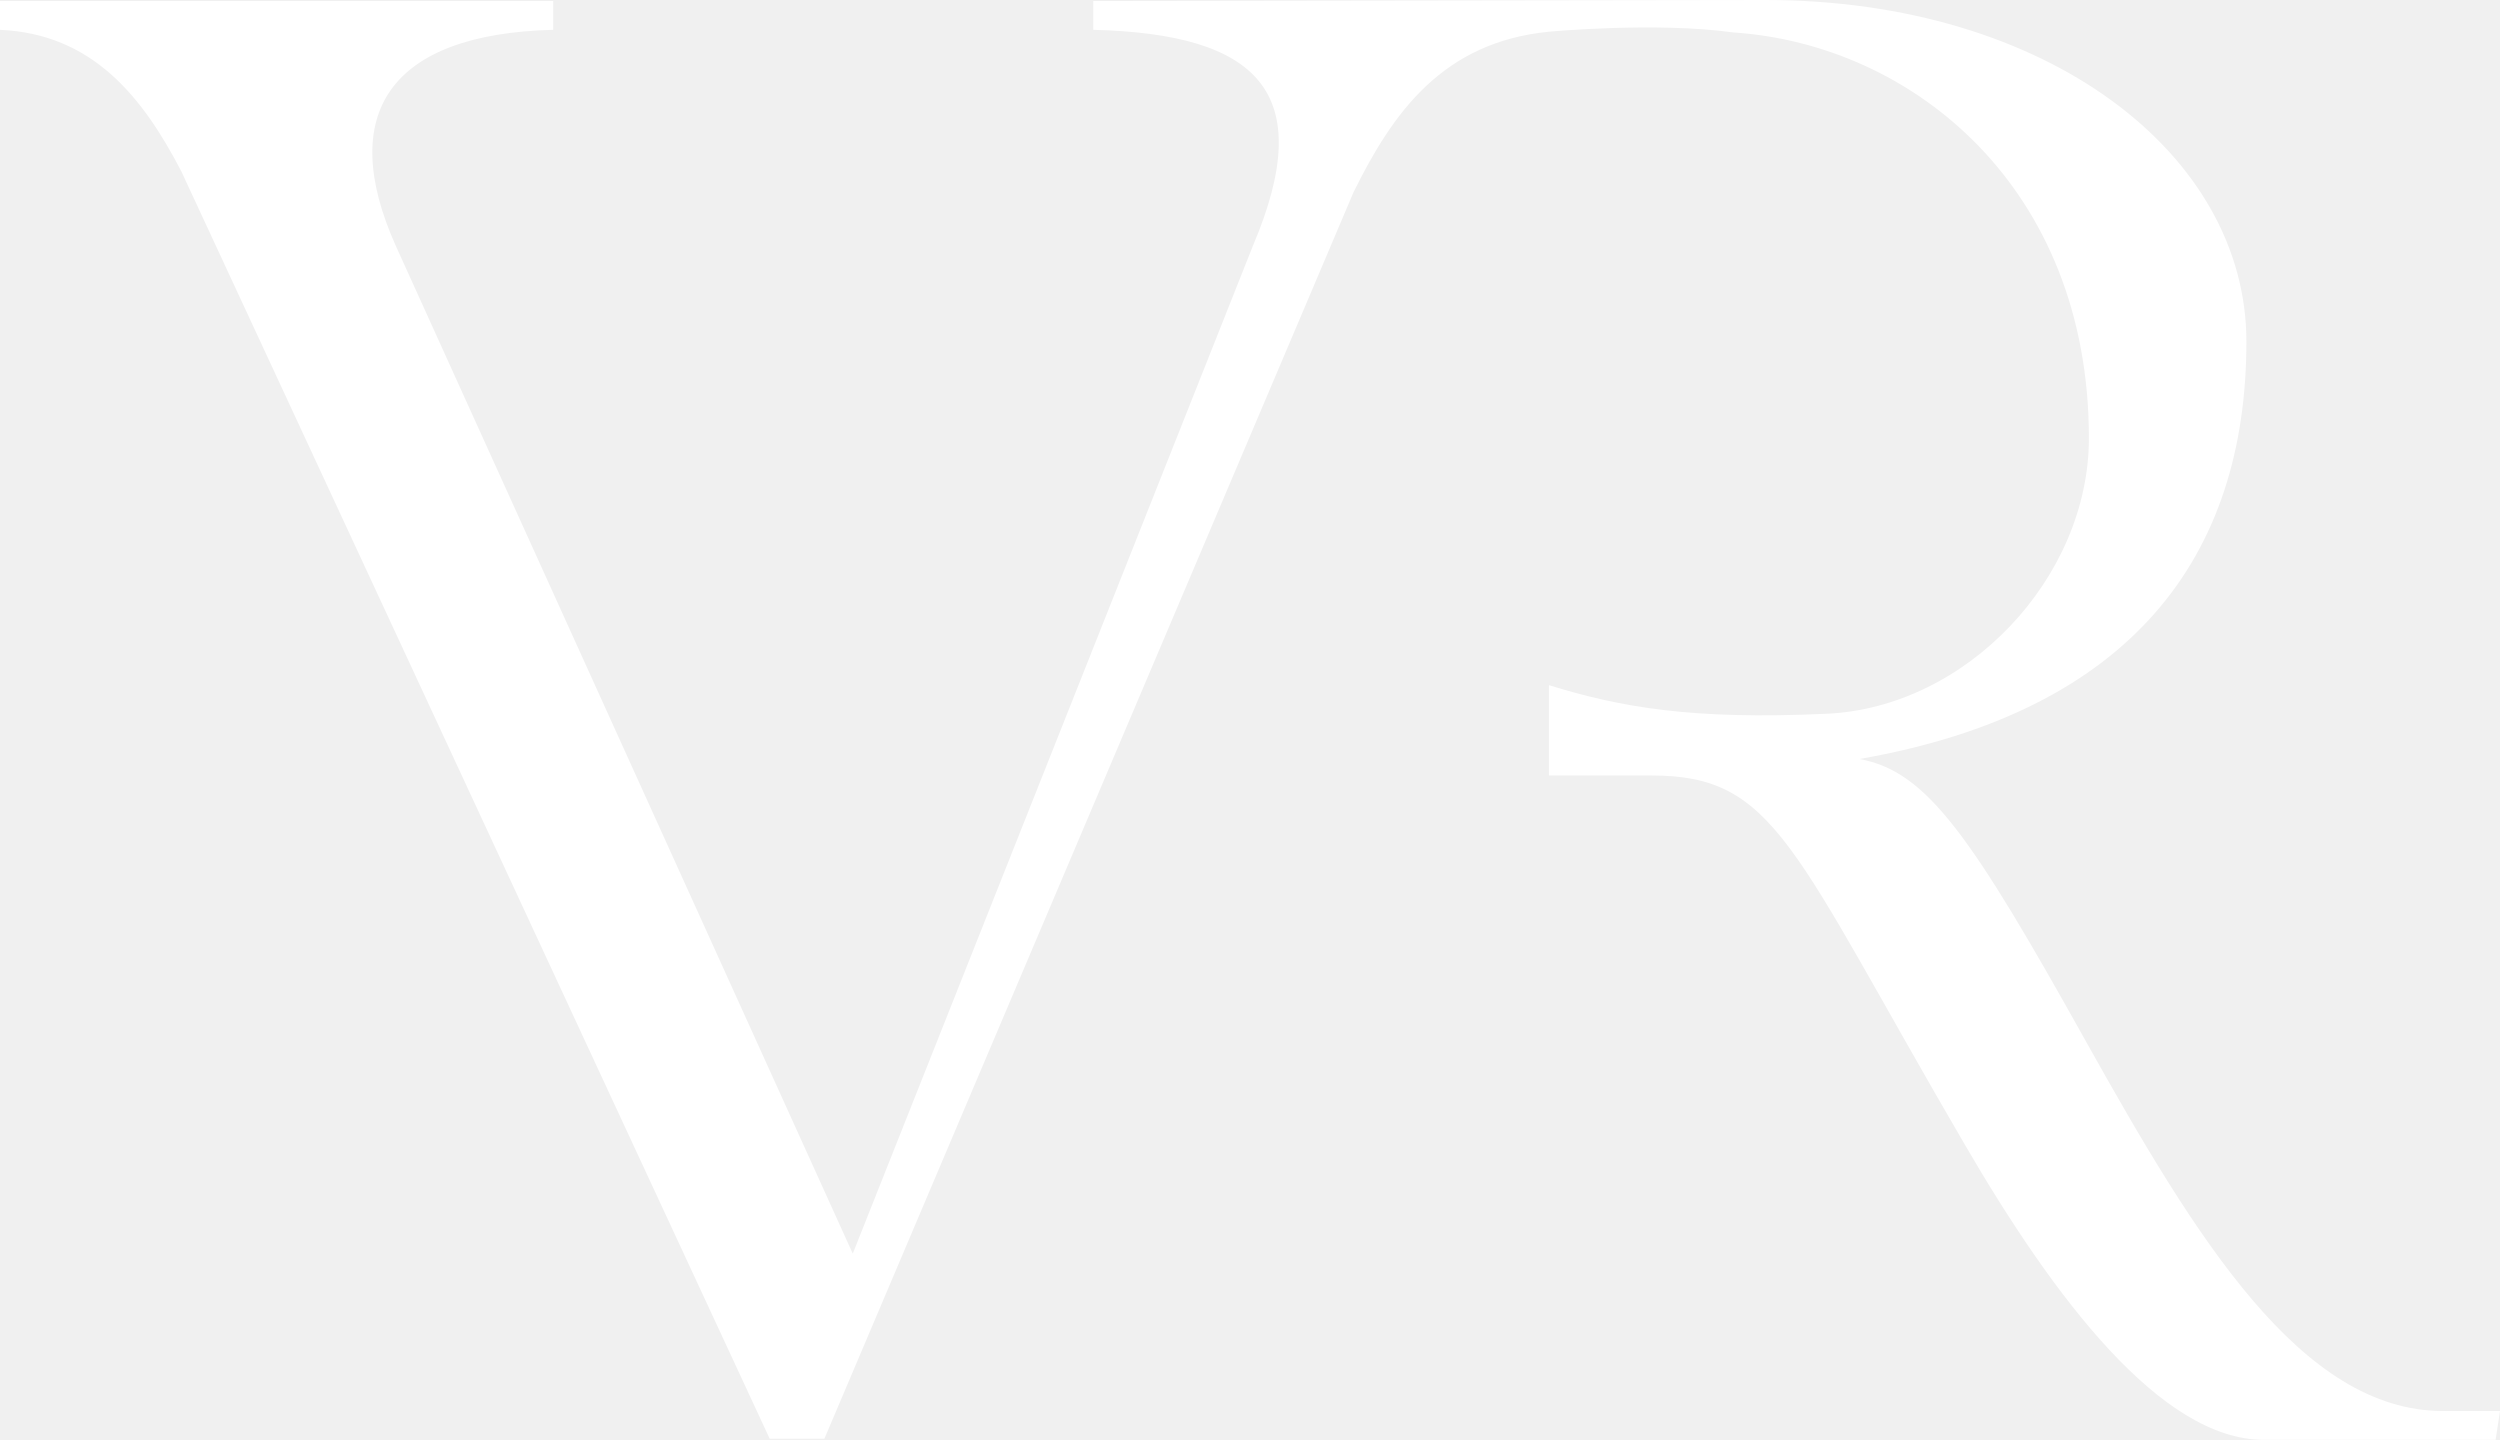
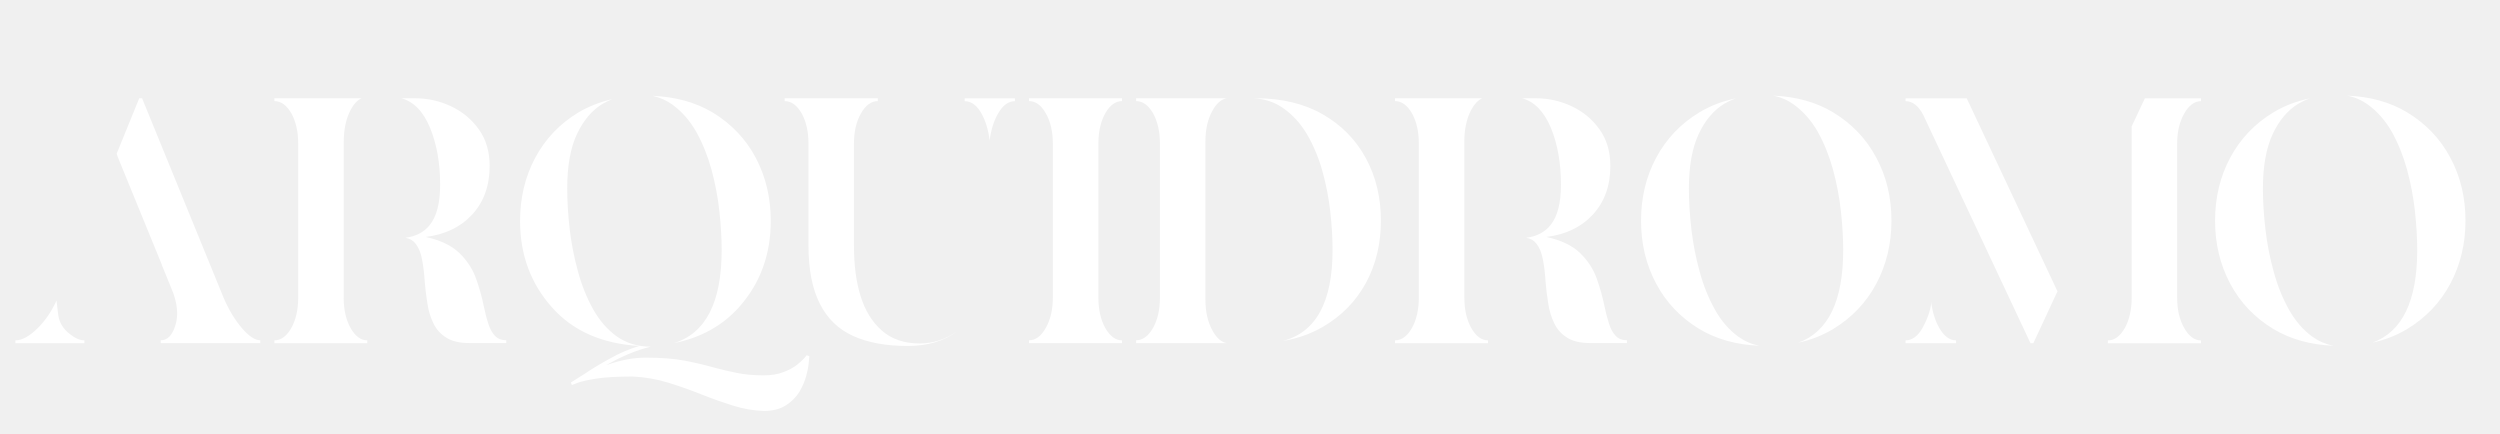
- <svg xmlns="http://www.w3.org/2000/svg" version="1.1" id="Livello_1" x="0px" y="0px" viewBox="0 0 609.52 351.03" style="enable-background:new 0 0 609.52 351.03;" xml:space="preserve">
+ <svg xmlns="http://www.w3.org/2000/svg" version="1.1" id="Layer_1" x="0px" y="0px" viewBox="0 0 3600 624" style="enable-background:new 0 0 3600 624;" xml:space="preserve">
  <style type="text/css">
	.st0{fill:#FFFFFF;}
</style>
-   <path class="st0" d="M207.91,305.64L96.49,59.92C82.1,27.83,94.89,8.27,134.87,7.27V0.25H0v7.02c22.39,1,34.65,16.05,44.25,34.6  l143.41,308.91h13.33L329.99,46.89c9.62-19.53,21.82-36.62,47.67-39.16c0,0,26.04-2.45,44.94,0.18  c43.62,2.88,86.69,37.73,86.69,98.91c0,34.1-29.86,65.69-63.98,67.2c-32.93,1.53-50.36-1.62-67.66-6.97v22.02h25.01  c30.39,0,34.12,17.55,76.24,89.76c21.86,37.61,47.98,72.21,73.04,72.21h38.38h18.13l1.07-7.02h-13.86  c-34.65,0-60.24-42.13-86.89-89.76c-28.26-50.65-38.92-66.2-55.44-69.21c66.1-11.53,94.36-49.14,94.36-101.79  C547.68,37.61,499.17,0,430.4,0L266.55,0.25v7.02c39.98,1,54.91,15.04,38.92,52.66" />
+   <g id="XMLID_1_">
+     <path id="XMLID_3_" class="st0" d="M83.6,451.5c1.2,12.2,7.1,22.3,17.8,30.2c7.1,5.6,13.8,8.4,20.1,8.4v4.1H22.2v-4.1   c9.5,0,20.2-5.8,32-17.5c11-10.8,20.1-24.1,27.2-39.9L83.6,451.5z M168,221.3l32.5-79.8h4.1l117.4,287.3   c7.5,17.4,16.3,32,26.4,43.7c10,11.7,18.8,17.5,26.4,17.5v4.1H231.5v-4.1c9.5,0,16.4-6.9,20.8-20.8c1.9-5.8,2.8-11.8,2.8-18   c0-9.1-1.9-19.1-5.8-29.7l-14.7-36.1l-1.8-4.1h0.3l-63.3-154.7L168,221.3z" />
+     <path id="XMLID_6_" class="st0" d="M494.9,428.6c0,17.3,3.3,31.8,9.9,43.7c6.8,11.9,14.8,17.8,24.1,17.8v4.1H395.1v-4.1   c9.5,0,17.6-5.9,24.4-17.8c6.6-11.9,9.9-26.4,9.9-43.7V206.8c0-17.3-3.3-31.8-9.9-43.7c-6.8-11.7-14.9-17.5-24.4-17.5v-4.1h125.5   c-5.9,2.7-11.2,8.3-15.7,16.8c-6.6,12.5-9.9,27.9-9.9,46.2V428.6z M578,141.5h19.6c18.1,0,35.3,3.8,51.6,11.4   c16.6,7.8,30.1,19,40.4,33.5c10.3,14.4,15.5,31.9,15.5,52.6c0,28.5-8.4,51.7-25.1,69.9c-16.8,18.1-39.1,28.9-67.1,32.3   c21.2,4.6,37.3,12.3,48.5,23.1c11.2,10.8,19.2,23.1,24.1,36.8c4.9,13.7,8.6,27.1,11.2,40.1c1.9,9.1,4,17.4,6.4,24.6   c2.2,7.3,5.3,13.1,9.4,17.5c3.9,4.4,9.4,6.6,16.5,6.6v4.1H676c-14.2,0-25.4-2.6-33.5-7.9c-8.3-5.2-14.5-12.2-18.5-20.8   c-4.2-8.6-7.1-18.2-8.6-28.7c-1.7-10.5-3-20.9-3.8-31.2c-0.7-11.3-1.9-21.8-3.8-31.5c-1.7-9.5-4.8-17.2-9.4-23.1   c-3.6-4.6-8.5-7.4-14.7-8.4c15.1-1.9,26.8-8,35.1-18.3c10-12.4,15-31.8,15-58.2c0-30.8-4.8-58.1-14.5-81.8   C609.5,160.5,595.7,146.3,578,141.5z" />
+     <path id="XMLID_9_" class="st0" d="M936.9,499.2c-20.7,5.1-42,14-64,26.7c20.2-7.3,38.9-10.9,56.4-10.9c22.4,0,41.2,1.4,56.4,4.3   c15.1,2.9,28.9,6.1,41.4,9.7c11,3,22.2,5.7,33.5,7.9c11.3,2.4,24.4,3.6,39.1,3.6c11,0,20.4-1.5,28.2-4.6   c7.8-2.9,14.2-6.3,19.3-10.2c4.9-3.9,8.5-7.2,10.9-9.9l3.6-4.3l3.8,1.5l-0.8,7.9c-0.3,5.2-1.5,11.9-3.6,19.8   c-2,7.8-5.3,15.6-9.9,23.4c-4.7,7.8-11.3,14.3-19.6,19.6c-8.3,5.4-19,8.1-32,8.1c-14.4-0.5-29-3-43.7-7.6   c-14.7-4.6-29.6-9.8-44.7-15.8c-15.9-6.4-32.2-12.2-48.8-17.3c-16.4-5.1-33.4-8-51.1-8.9c-22.4,0-39.9,1-52.6,3   c-12.7,2-21.7,4.1-26.9,6.1l-7.9,3h-0.3v0.3l-1.5-3.8l18.5-11.7c11.9-8,24.5-15.6,37.9-22.9c13.2-7.5,27.2-13.5,41.9-18   c-53.9-3.2-95.9-21.9-126-56.1c-30.3-34.2-45.5-75.5-45.5-124c0-33.4,7.3-63.7,21.8-90.9c14.6-27.3,35.3-49,62.2-65.3   c14.7-8.6,30.9-15,48.5-19.1c-4.6,1.9-9.1,4.1-13.5,6.6c-15.4,9.3-27.8,23.9-37.1,43.7c-9.3,19.8-14,45.9-14,78.2   c0,18.5,1.2,38.1,3.6,58.9c2.4,20.7,6.4,40.9,11.9,60.7c5.4,20,12.7,38.1,21.8,54.4s20.5,29.3,34,39.1   C902.4,494.3,918.4,499.2,936.9,499.2z M939.7,138c33,1.4,61.8,9.3,86.4,23.9c26.9,16.3,47.7,38,62.2,65.3   c14.4,27.3,21.6,57.6,21.6,90.9c0,47.9-14.8,88.9-44.5,122.9c-24.2,27.6-55.9,45.3-95,53.1c45.9-14.1,68.8-58.8,68.8-134.1   c0-17.1-1.1-35.7-3.3-55.9c-2.2-20.2-6-40.1-11.4-60c-5.4-19.6-12.7-37.7-21.8-54.1c-9.3-16.3-20.8-29.4-34.5-39.4   C959.8,144.6,950.4,140.4,939.7,138z" />
+     <path id="XMLID_12_" class="st0" d="M1378.4,476.9c-18.8,14.2-42.6,21.3-71.4,21.3c-31.2,0-57.4-4.8-78.7-14.5   c-21.2-9.7-37.1-25.1-47.8-46.5c-10.8-21.2-16.3-49.1-16.3-83.8V206.8c0-17.3-3.3-31.8-9.9-43.7c-6.8-11.7-14.9-17.5-24.4-17.5   v-4.1h134.1v4.1c-9.3,0-17.4,5.8-24.1,17.5c-6.8,11.9-10.2,26.4-10.2,43.7v146.6c0,28.6,3.2,53.1,9.7,73.4   c6.3,20.3,16.3,36.7,30.2,49c14.1,12.5,32.3,18.8,54.9,18.8C1343.7,494.6,1361.6,488.7,1378.4,476.9z M1425.1,202.3   c-1.9-15.2-5.8-28.3-11.9-39.1c-6.6-11.7-14.7-17.5-24.1-17.5v-4.1h72.4v4.1c-9.3,0-17.4,5.8-24.1,17.5   C1431.1,174,1427,187,1425.1,202.3z" />
+     <path id="XMLID_15_" class="st0" d="M1615.7,494.1h-133.9v-4.1c9.5,0,17.5-5.9,24.1-17.8c6.8-11.9,10.2-26.4,10.2-43.7V206.8   c0-17.3-3.4-31.8-10.2-43.7c-6.6-11.7-14.6-17.5-24.1-17.5v-4.1h133.9v4.1c-9.3,0-17.4,5.8-24.1,17.5c-6.6,11.9-9.9,26.4-9.9,43.7   v221.8c0,17.3,3.3,31.8,9.9,43.7c6.8,11.9,14.8,17.8,24.1,17.8V494.1z" />
+     <path id="XMLID_17_" class="st0" d="M1766.6,494.1H1636v-4.1c9.5,0,17.6-5.9,24.4-17.8c6.6-11.9,9.9-26.4,9.9-43.7V206.8   c0-17.3-3.3-31.8-9.9-43.7c-6.8-11.7-14.9-17.5-24.4-17.5v-4.1h130.6c-7.8,1.2-14.7,7.1-20.6,17.8c-6.8,12-10.2,26.9-10.2,44.7   v227.4c0,17.4,3.4,32.3,10.2,44.7C1751.9,486.8,1758.8,492.8,1766.6,494.1z M1805.9,141.5h2.3c37.4,0,69.6,7.7,96.5,23.1   c26.9,15.4,47.7,36.5,62.2,63.3c14.4,26.6,21.6,56.6,21.6,89.9c0,33.2-7.2,63.1-21.6,89.7c-14.6,26.6-35.3,47.7-62.2,63.3   c-17.3,10-36.6,16.8-57.9,20.3c48.1-12.2,72.1-56,72.1-131.3c0-16.8-1.1-35.1-3.3-54.9c-2.2-19.8-6-39.4-11.4-58.7   c-5.4-19.1-12.7-36.6-21.8-52.3c-9.3-15.8-20.8-28.5-34.5-38.1C1836,147.3,1822,142.6,1805.9,141.5z" />
+     <path id="XMLID_20_" class="st0" d="M2108.7,428.6c0,17.3,3.3,31.8,9.9,43.7c6.8,11.9,14.8,17.8,24.1,17.8v4.1h-133.9v-4.1   c9.5,0,17.6-5.9,24.4-17.8c6.6-11.9,9.9-26.4,9.9-43.7V206.8c0-17.3-3.3-31.8-9.9-43.7c-6.8-11.7-14.9-17.5-24.4-17.5v-4.1h125.5   c-5.9,2.7-11.2,8.3-15.8,16.8c-6.6,12.5-9.9,27.9-9.9,46.2V428.6z M2191.8,141.5h19.6c18.1,0,35.3,3.8,51.6,11.4   c16.6,7.8,30.1,19,40.4,33.5c10.3,14.4,15.5,31.9,15.5,52.6c0,28.5-8.4,51.7-25.1,69.9c-16.8,18.1-39.1,28.9-67.1,32.3   c21.2,4.6,37.3,12.3,48.5,23.1c11.2,10.8,19.2,23.1,24.1,36.8c4.9,13.7,8.6,27.1,11.2,40.1c1.9,9.1,4,17.4,6.4,24.6   c2.2,7.3,5.3,13.1,9.4,17.5c3.9,4.4,9.4,6.6,16.5,6.6v4.1h-52.8c-14.2,0-25.4-2.6-33.5-7.9c-8.3-5.2-14.5-12.2-18.5-20.8   c-4.2-8.6-7.1-18.2-8.6-28.7c-1.7-10.5-3-20.9-3.8-31.2c-0.7-11.3-1.9-21.8-3.8-31.5c-1.7-9.5-4.8-17.2-9.4-23.1   c-3.6-4.6-8.5-7.4-14.7-8.4c15.1-1.9,26.8-8,35.1-18.3c10-12.4,15-31.8,15-58.2c0-30.8-4.8-58.1-14.5-81.8   C2223.3,160.5,2209.6,146.3,2191.8,141.5z" />
+     <path id="XMLID_23_" class="st0" d="M2533.5,497.9c-33-1.4-61.8-9.4-86.4-24.1c-26.9-16.3-47.7-38-62.2-65.3   c-14.6-27.3-21.8-57.5-21.8-90.7c0-33.4,7.3-63.6,21.8-90.7c14.6-27.3,35.3-49,62.2-65.3c15.8-9.5,33.2-16.2,52.3-20.1   c-5.6,2-11,4.6-16.3,7.6c-15.4,9.3-27.8,24-37.1,43.9c-9.3,20.2-14,46.2-14,78.2c0,18.3,1.2,37.9,3.6,58.7   c2.4,20.8,6.4,41.2,11.9,61c5.4,20,12.7,38.1,21.8,54.4c9.1,16.4,20.5,29.6,34,39.4C2512.5,491.4,2522.5,495.7,2533.5,497.9z    M2553.3,137.7c33.2,1.4,62,9.4,86.4,24.1c26.9,16.3,47.7,38,62.2,65.3c14.6,27.1,21.8,57.3,21.8,90.7c0,33.2-7.3,63.4-21.8,90.7   c-14.6,27.3-35.3,49-62.2,65.3c-15.1,9.1-31.8,15.7-50,19.6c43-15.6,64.5-60,64.5-133.4c0-17.1-1.1-35.7-3.3-55.9   c-2.2-20.2-6-40.1-11.4-60c-5.4-19.6-12.7-37.7-21.8-54.1c-9.3-16.3-20.8-29.4-34.5-39.4C2574.4,144.3,2564.5,139.9,2553.3,137.7z" />
+     <path id="XMLID_26_" class="st0" d="M2962.8,419.5l-34.8,74.7h-4.1l-154.2-328.2c-6.9-13.5-15.5-20.3-25.7-20.3v-4.1h88.1   l128.5,273.3L2962.8,419.5z M2780.9,435.2c1.9,14.4,5.8,26.8,11.7,37.1c6.8,11.9,14.8,17.8,24.1,17.8v4.1H2744v-4.1   c9.5,0,17.6-5.9,24.4-17.8c6.6-11.9,10.8-23.4,12.4-34.5V435.2z M3069.5,182.2l19.1-40.6h80.8v4.1c-9.3,0-17.4,5.9-24.1,17.8   c-6.8,11.9-10.2,26.4-10.2,43.7v221.5c0,17.3,3.4,31.8,10.2,43.7c6.8,11.9,14.8,17.8,24.1,17.8v4.1h-134.1v-4.1   c9.5,0,17.6-5.9,24.4-17.8c6.6-11.9,9.9-26.4,9.9-43.7V182.2z" />
+     <path id="XMLID_30_" class="st0" d="M3360.1,497.9c-33-1.4-61.8-9.4-86.4-24.1c-26.9-16.3-47.7-38-62.2-65.3   c-14.6-27.3-21.8-57.5-21.8-90.7c0-33.4,7.3-63.6,21.8-90.7c14.6-27.3,35.3-49,62.2-65.3c15.8-9.5,33.2-16.2,52.3-20.1   c-5.6,2-11,4.6-16.3,7.6c-15.4,9.3-27.8,24-37.1,43.9c-9.3,20.2-14,46.2-14,78.2c0,18.3,1.2,37.9,3.6,58.7   c2.4,20.8,6.4,41.2,11.9,61c5.4,20,12.7,38.1,21.8,54.4c9.1,16.4,20.5,29.6,34,39.4C3339.1,491.4,3349.1,495.7,3360.1,497.9z    M3379.9,137.7c33.2,1.4,62,9.4,86.4,24.1c26.9,16.3,47.7,38,62.2,65.3c14.6,27.1,21.8,57.3,21.8,90.7c0,33.2-7.3,63.4-21.8,90.7   c-14.6,27.3-35.3,49-62.2,65.3c-15.1,9.1-31.8,15.7-50,19.6c43-15.6,64.5-60,64.5-133.4c0-17.1-1.1-35.7-3.3-55.9   c-2.2-20.2-6-40.1-11.4-60c-5.4-19.6-12.7-37.7-21.8-54.1c-9.3-16.3-20.8-29.4-34.5-39.4C3401,144.3,3391.1,139.9,3379.9,137.7z" />
+   </g>
</svg>
